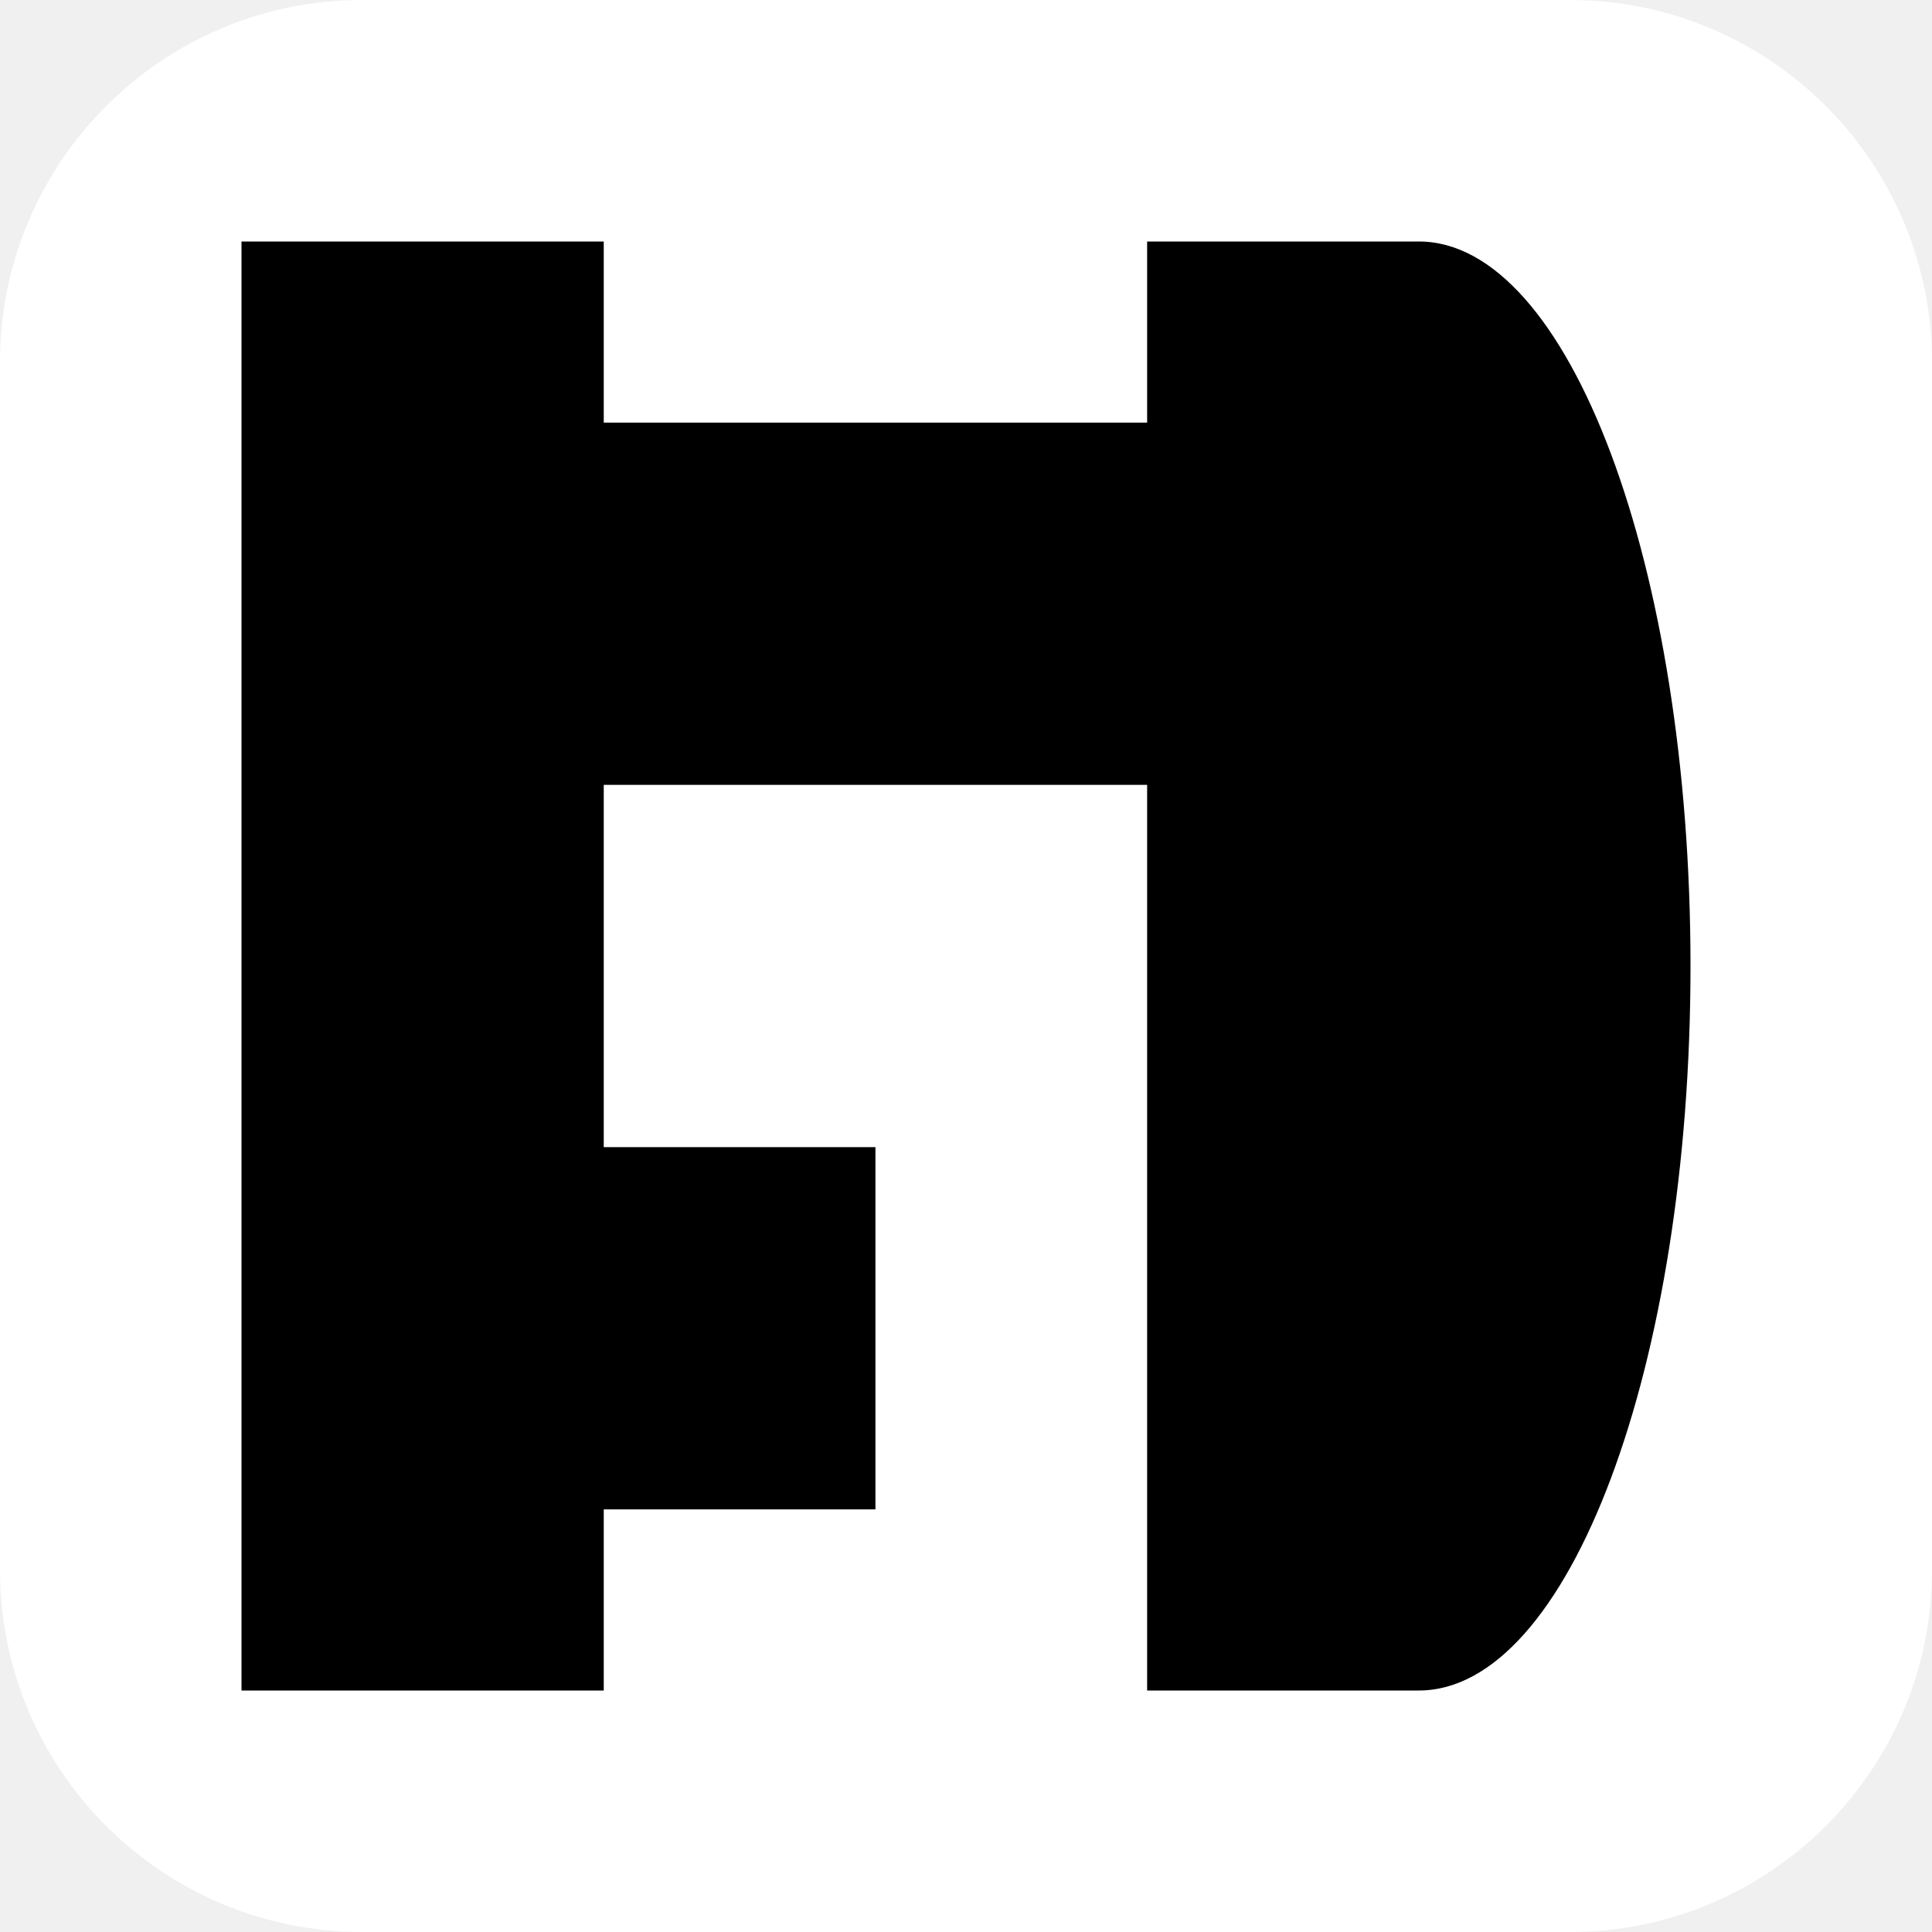
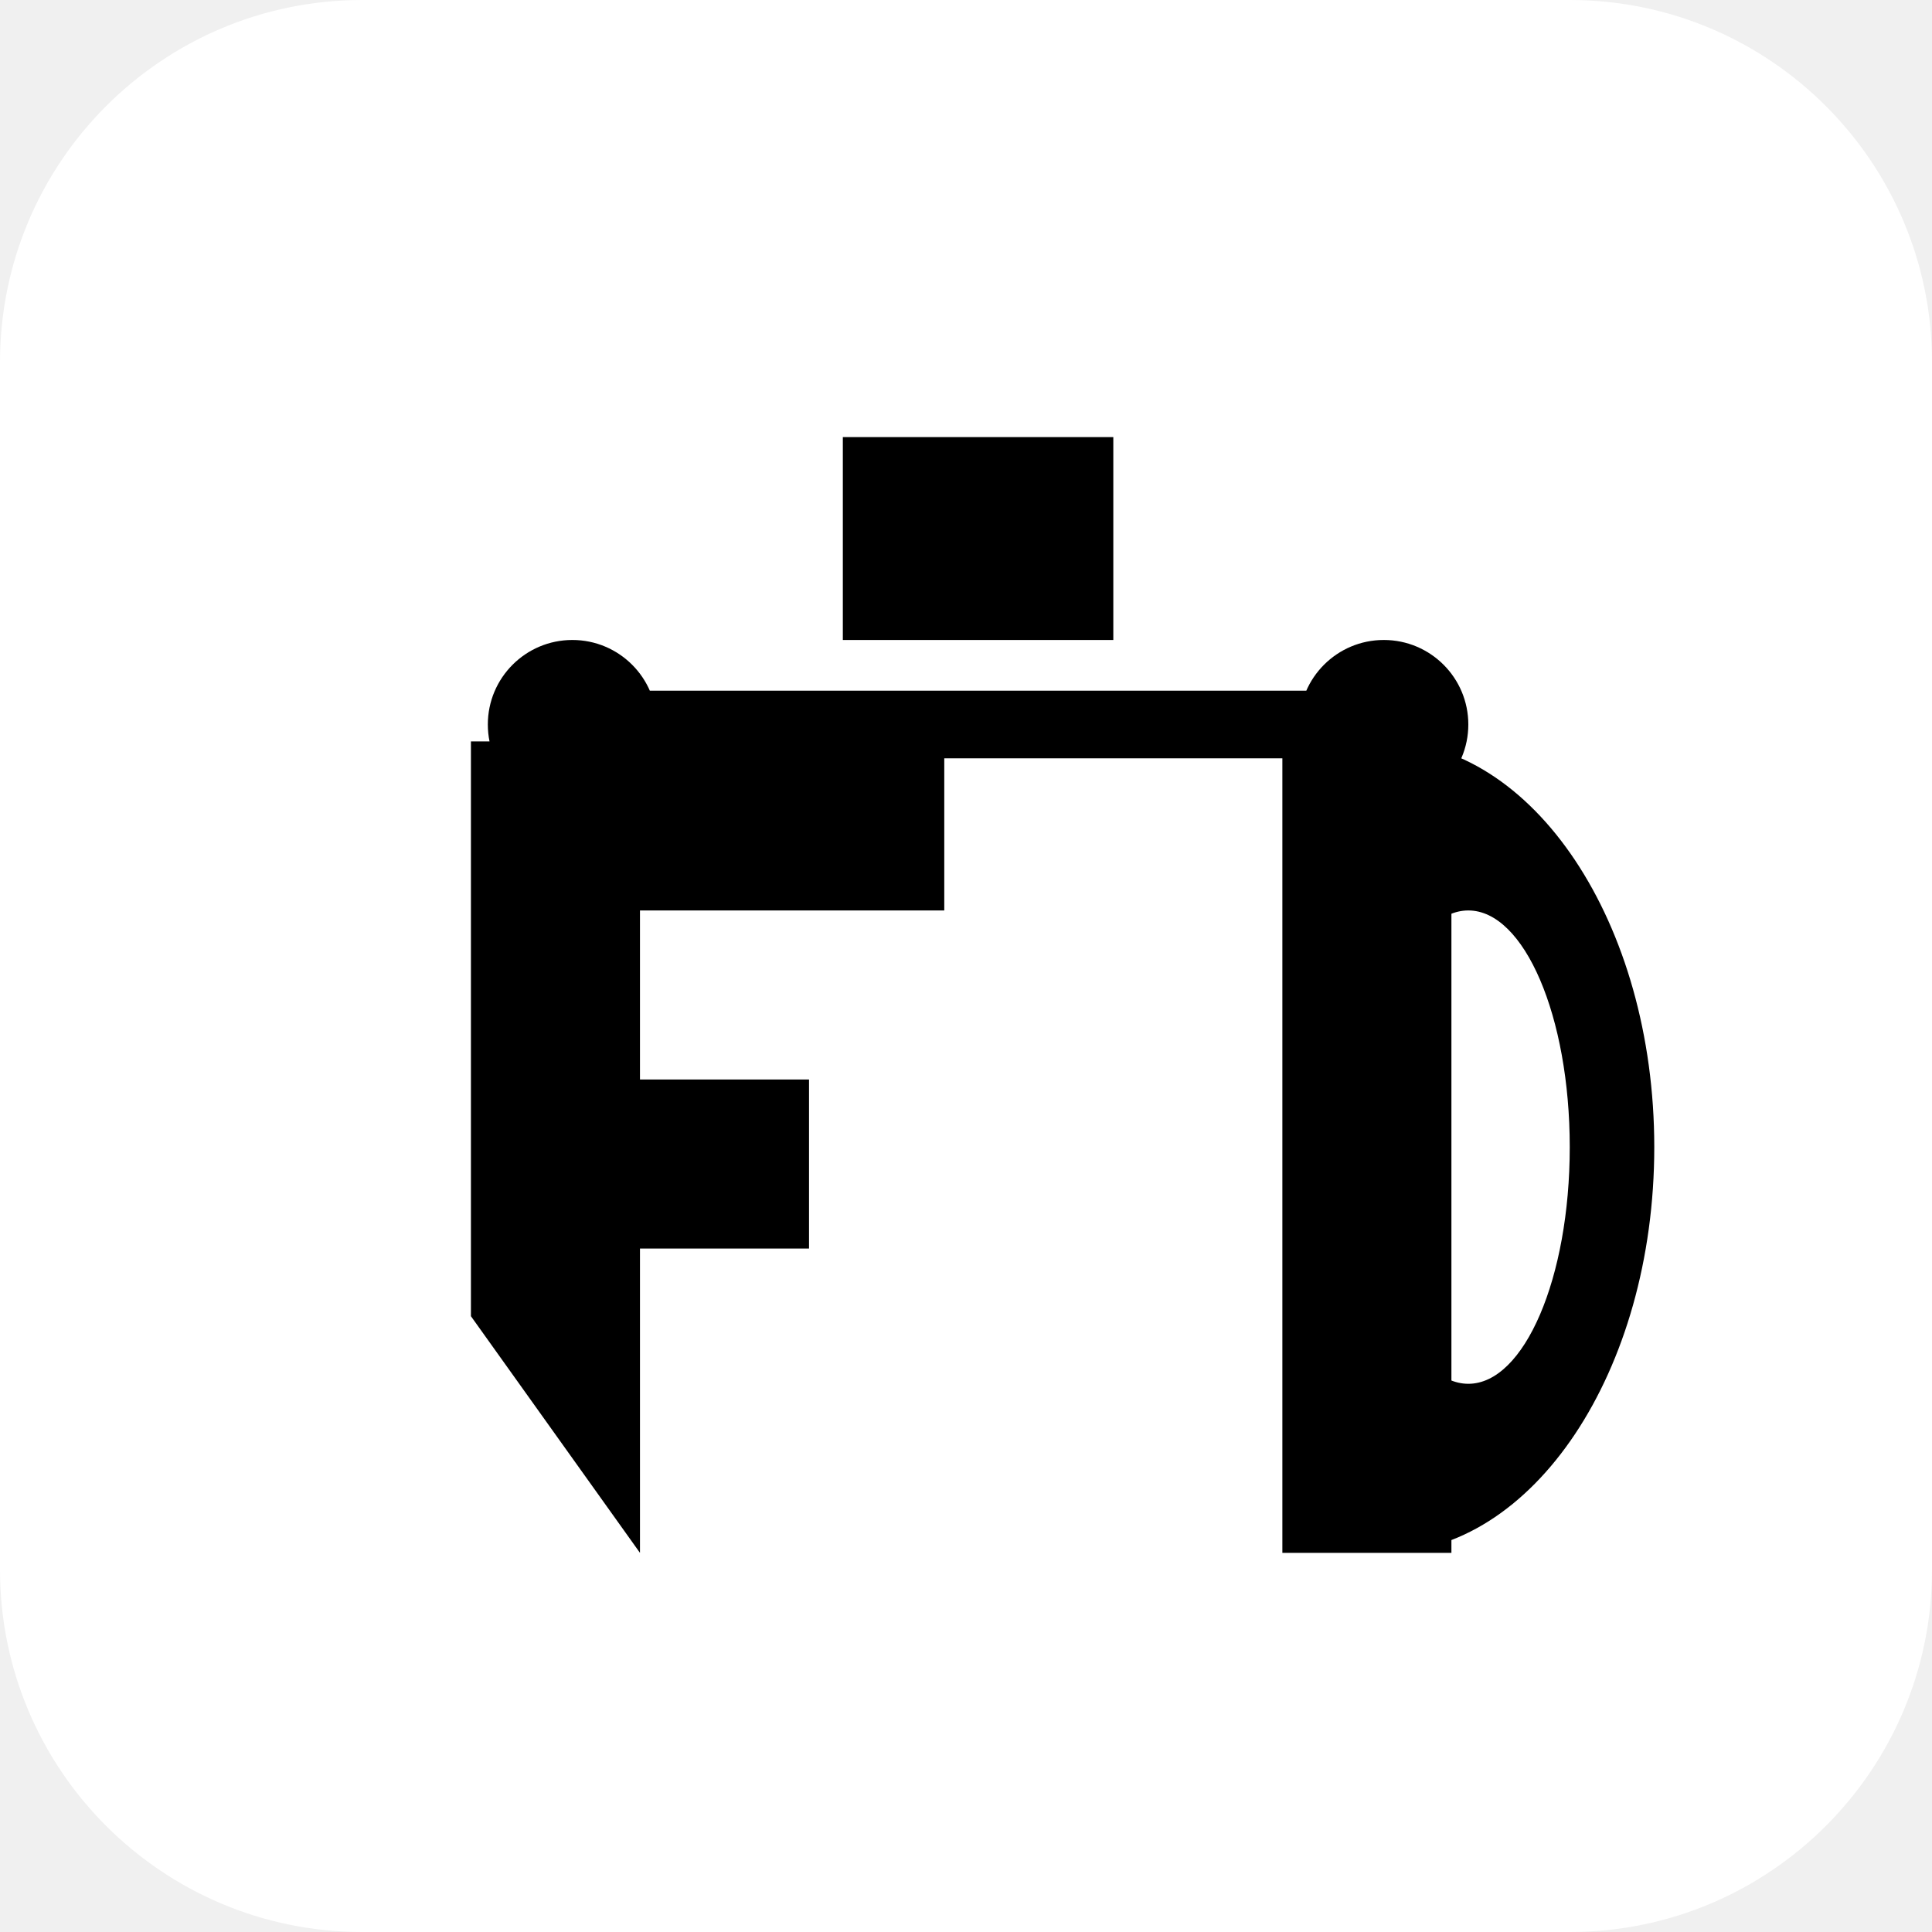
<svg xmlns="http://www.w3.org/2000/svg" viewBox="0 0 64 64">
  <rect x="0" y="0" width="64" height="64" rx="12" fill="#ffffff" />
-   <g transform="translate(8 8) scale(0.375)" fill="#000000" fill-rule="nonzero">
-     <path d="M0 0H32V128H0ZM0 16H80V48H0ZM0 80H56V112H0ZM80 0H104A24 64 0 0 1 104 128H80Z" />
+   <g transform="translate(10 10) scale(0.28)" fill="#000000" fill-rule="nonzero">
+     <path d="M22 50A10 10 0 0 1 42 50A10 10 0 0 1 22 50ZM118 50A10 10 0 0 1 138 50A10 10 0 0 1 118 50ZM32 46H128V54H32ZM64 16H96V40H64ZM20 52H40V148L20 120ZM20 52H76V72H20ZM20 92H60V112H20ZM116 52H136V148H116ZM116 52H128A32 48 0 0 1 128 148H116ZM126 100A12 28 0 0 0 150 100A12 28 0 0 0 126 100Z" />
  </g>
</svg>
